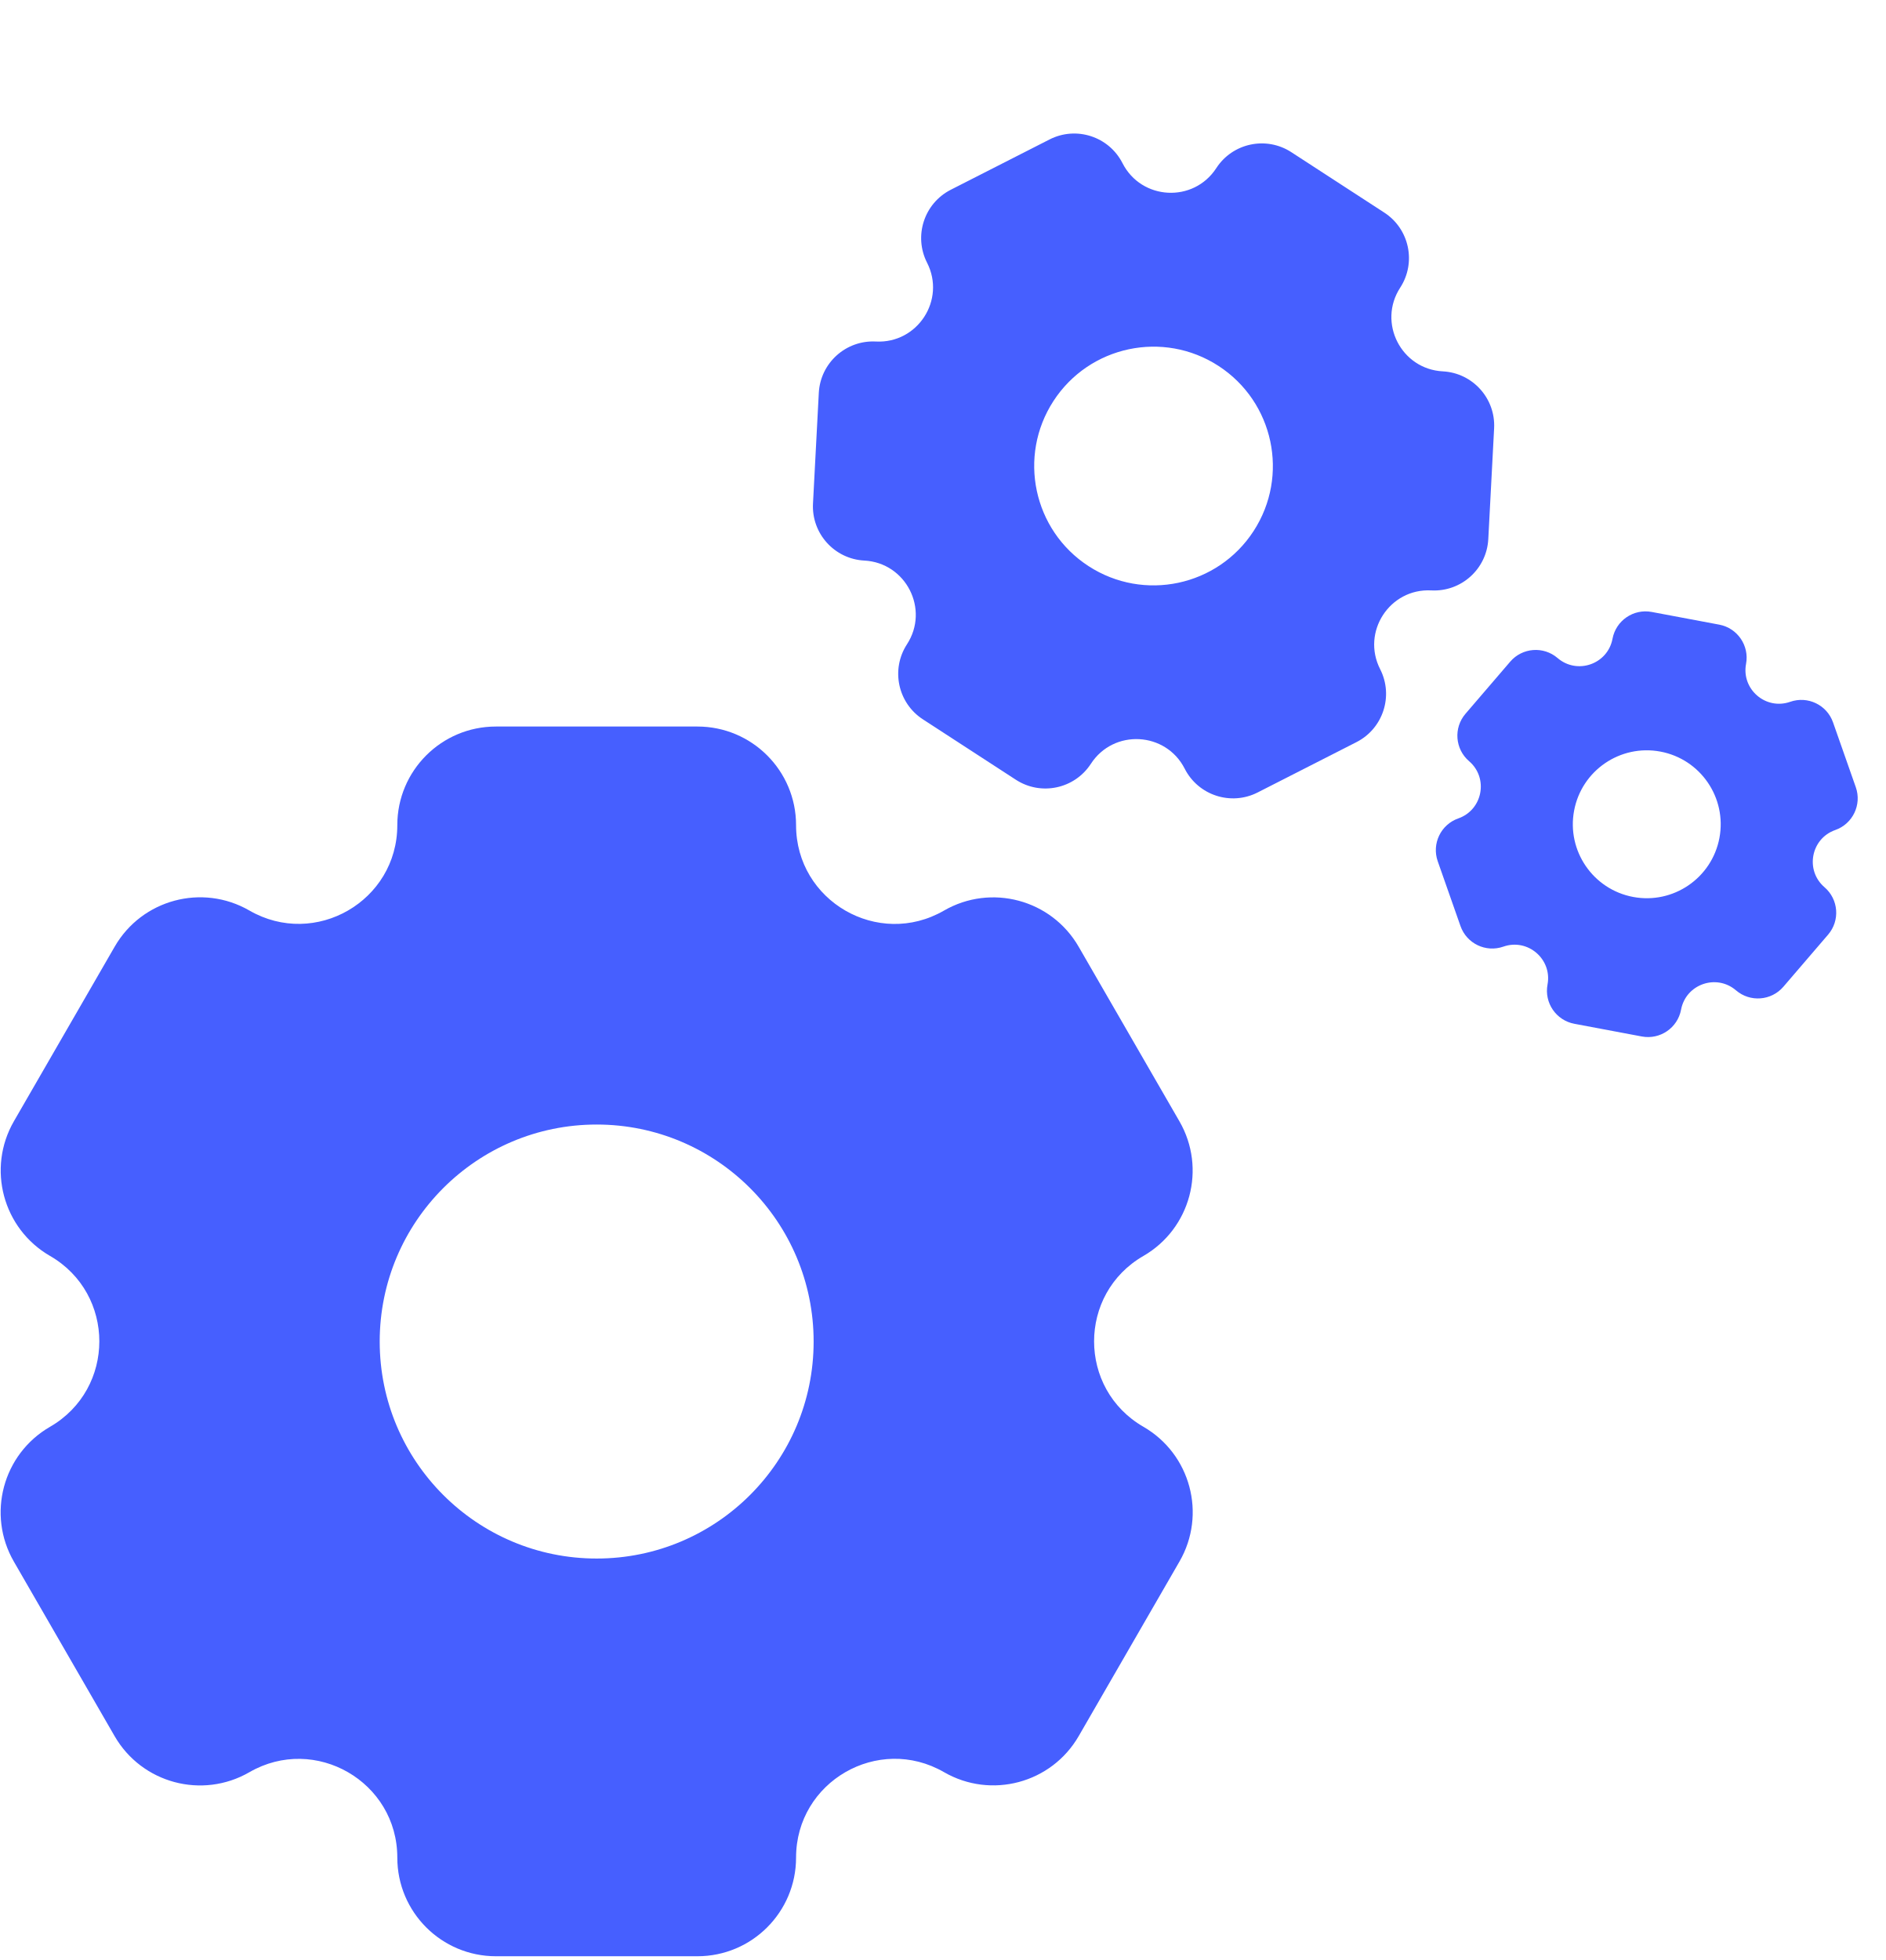
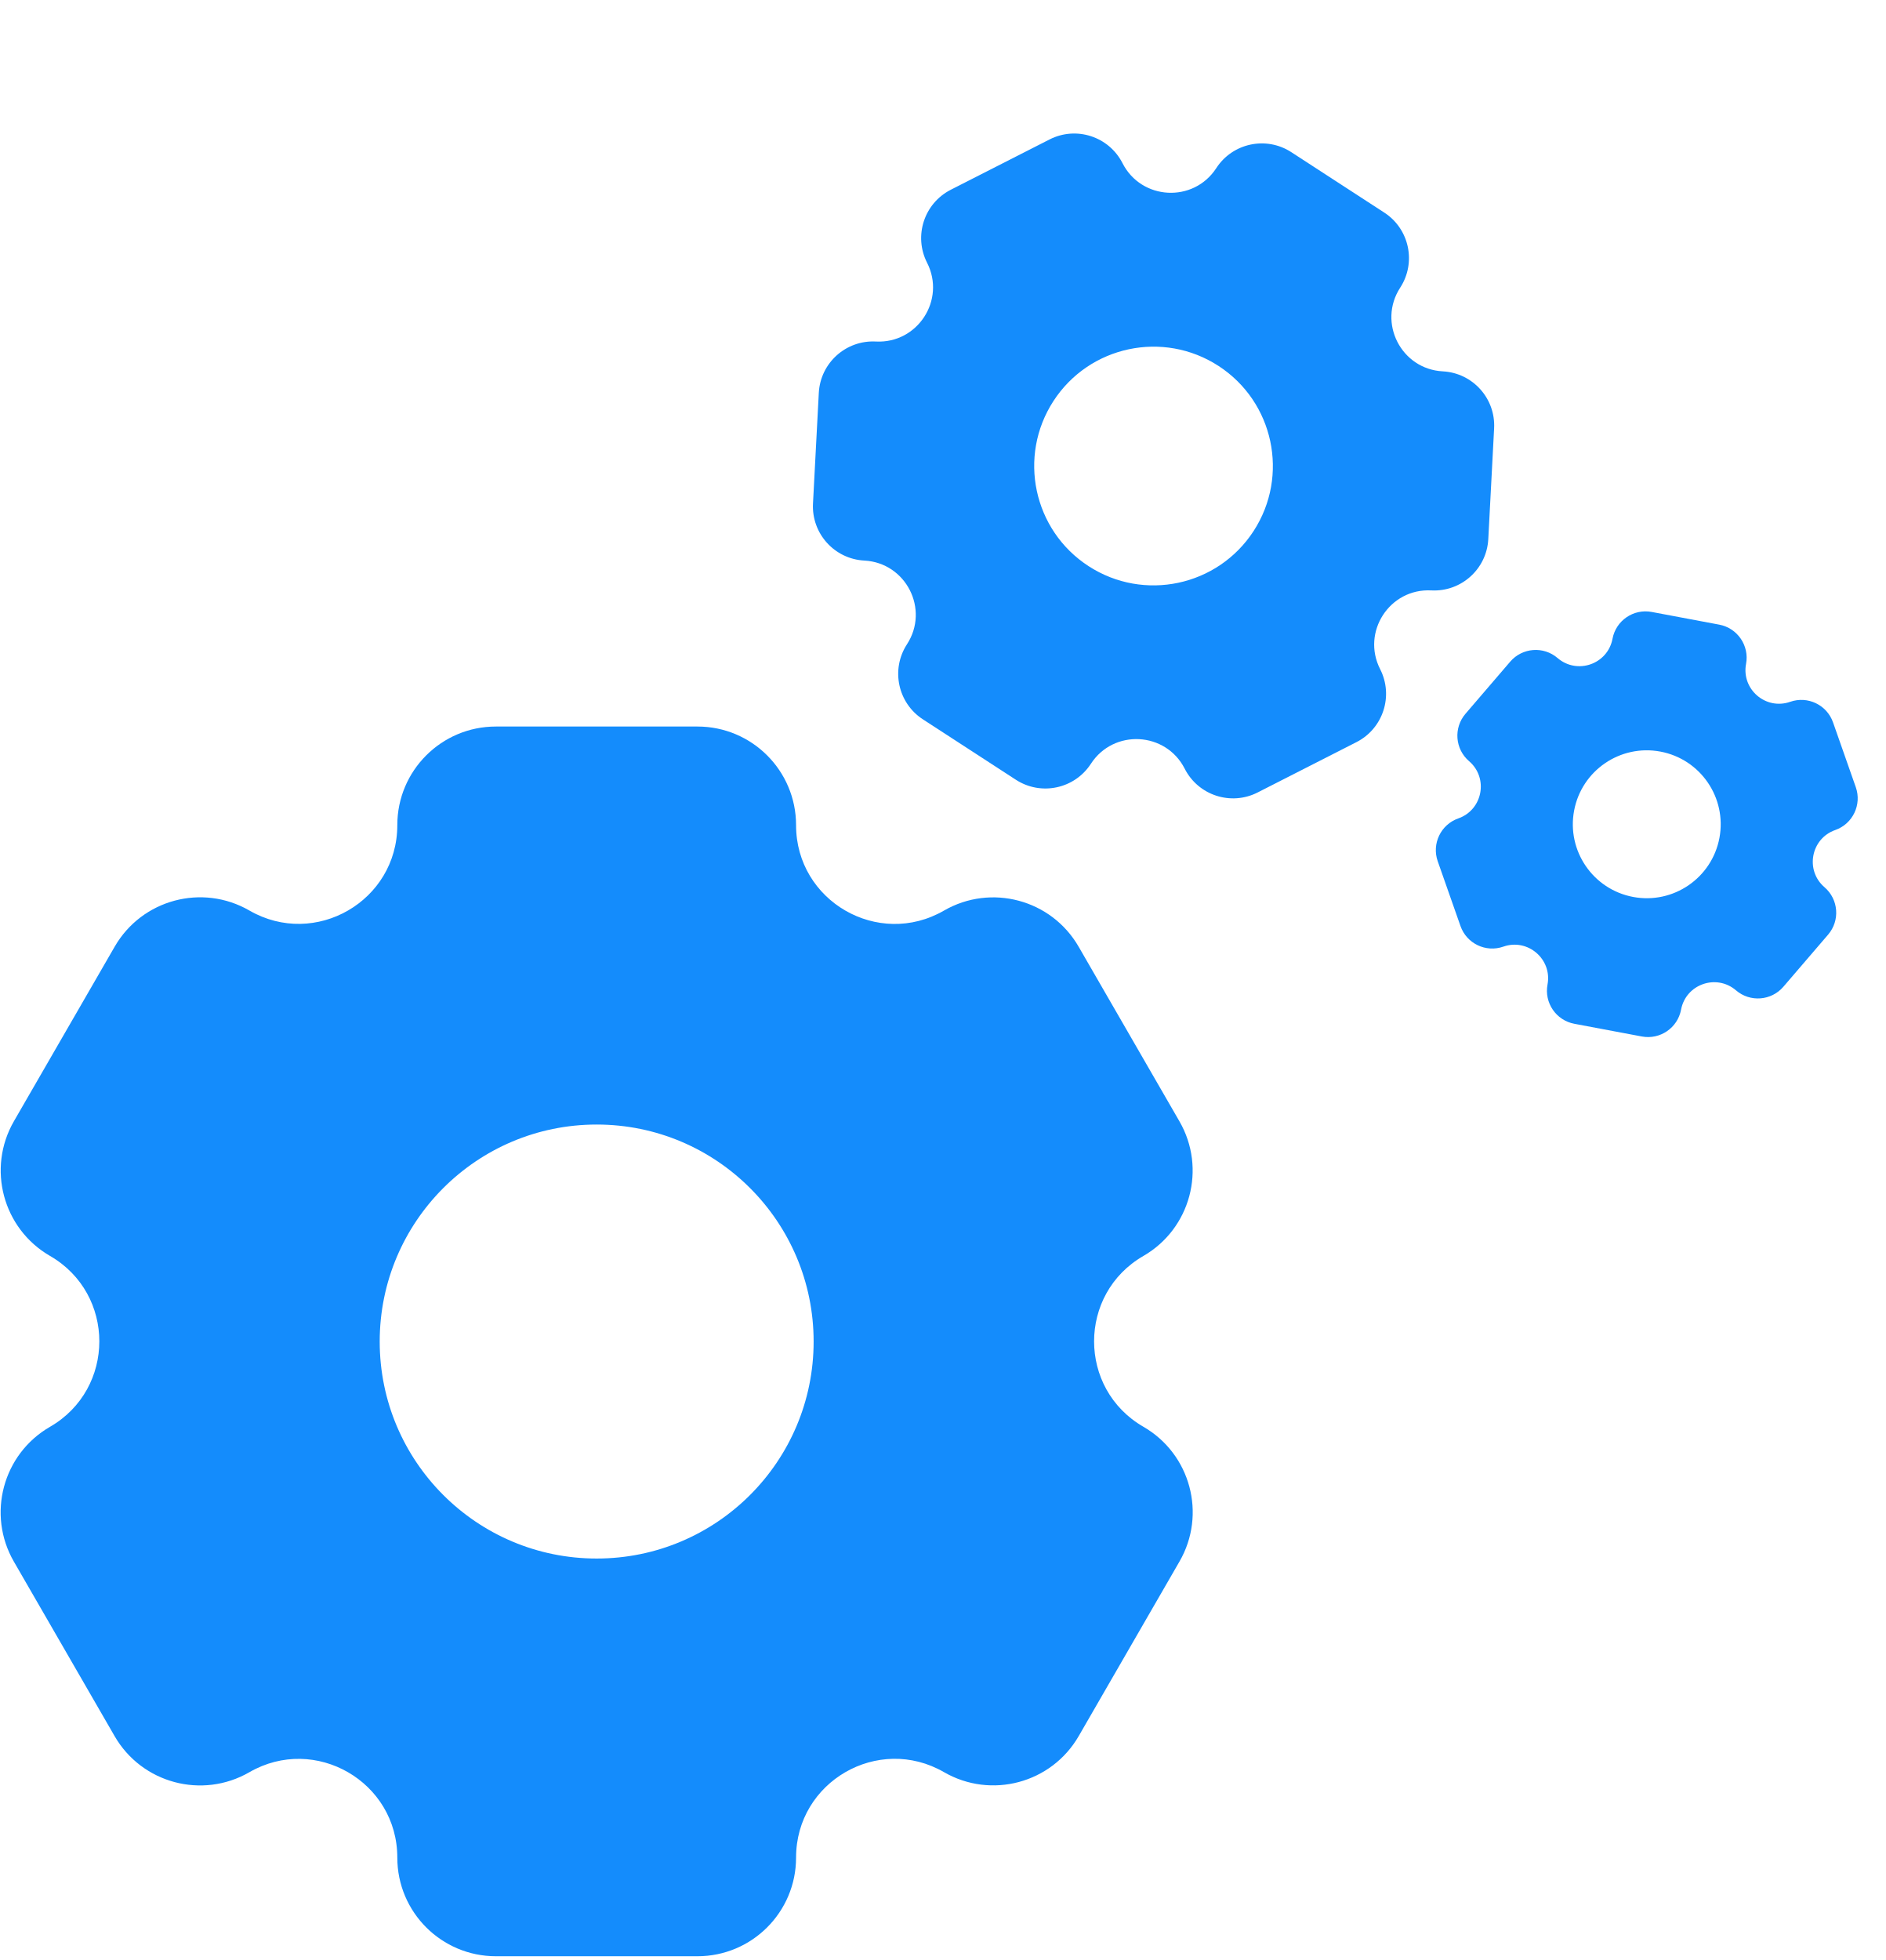
<svg xmlns="http://www.w3.org/2000/svg" width="204" height="212" viewBox="0 0 204 212" fill="none">
-   <path fill-rule="evenodd" clip-rule="evenodd" d="M12.398 187.784C15.344 192.888 21.872 194.635 26.976 191.689C34.088 187.583 42.981 192.714 42.981 200.926C42.981 206.818 47.757 211.594 53.649 211.594H75.449C81.342 211.594 86.119 206.816 86.119 200.923C86.119 192.71 95.011 187.575 102.124 191.682C107.227 194.628 113.752 192.88 116.698 187.776L127.599 168.895C130.545 163.793 128.795 157.268 123.693 154.323C116.584 150.218 116.581 139.956 123.689 135.851C128.789 132.907 130.537 126.385 127.592 121.285L116.687 102.397C113.742 97.296 107.219 95.548 102.118 98.493C95.007 102.599 86.119 97.464 86.119 89.254C86.119 83.362 81.343 78.584 75.451 78.584L53.647 78.584C47.756 78.584 42.981 83.359 42.981 89.249C42.981 97.46 34.091 102.591 26.981 98.486C21.879 95.54 15.354 97.288 12.409 102.39L1.508 121.271C-1.439 126.374 0.31 132.899 5.413 135.846C12.526 139.952 12.522 150.221 5.409 154.328C0.304 157.275 -1.447 163.804 1.501 168.909L12.398 187.784ZM64.548 168.576C77.511 168.576 88.019 158.068 88.019 145.105C88.019 132.143 77.511 121.634 64.548 121.634C51.586 121.634 41.077 132.143 41.077 145.105C41.077 158.068 51.586 168.576 64.548 168.576Z" fill="#465FFF" />
-   <path fill-rule="evenodd" clip-rule="evenodd" d="M87.95 54.464C87.779 57.701 90.266 60.463 93.503 60.633C98.013 60.87 100.577 65.902 98.116 69.689C96.351 72.407 97.123 76.041 99.84 77.806L109.894 84.338C112.612 86.104 116.247 85.332 118.013 82.614C120.474 78.826 126.114 79.122 128.164 83.148C129.634 86.036 133.168 87.185 136.056 85.714L146.741 80.272C149.628 78.802 150.776 75.268 149.306 72.381C147.257 68.358 150.331 63.623 154.839 63.861C158.074 64.031 160.834 61.547 161.004 58.312L161.634 46.333C161.805 43.098 159.32 40.337 156.085 40.167C151.575 39.93 149.015 34.898 151.475 31.112C153.24 28.394 152.469 24.759 149.752 22.994L139.696 16.46C136.979 14.695 133.345 15.466 131.58 18.183C129.12 21.97 123.483 21.673 121.433 17.649C119.963 14.761 116.43 13.612 113.543 15.083L102.857 20.524C99.969 21.995 98.82 25.529 100.291 28.417C102.341 32.442 99.263 37.177 94.751 36.94C91.514 36.769 88.75 39.256 88.579 42.493L87.95 54.464ZM117.757 61.232C123.736 65.116 131.731 63.419 135.615 57.44C139.499 51.462 137.802 43.466 131.823 39.582C125.845 35.698 117.849 37.395 113.965 43.374C110.081 49.352 111.779 57.348 117.757 61.232Z" fill="#465FFF" />
-   <path fill-rule="evenodd" clip-rule="evenodd" d="M157.997 100.165C158.662 102.06 160.738 103.056 162.633 102.391C165.273 101.463 167.929 103.742 167.412 106.492C167.041 108.465 168.34 110.366 170.313 110.736L177.614 112.109C179.587 112.48 181.488 111.18 181.859 109.207C182.376 106.456 185.677 105.296 187.801 107.119C189.324 108.427 191.62 108.252 192.928 106.729L197.767 101.092C199.075 99.568 198.899 97.273 197.376 95.965C195.254 94.143 195.899 90.706 198.538 89.779C200.431 89.114 201.427 87.04 200.762 85.147L198.299 78.134C197.634 76.241 195.559 75.245 193.665 75.91C191.025 76.837 188.372 74.558 188.889 71.808C189.26 69.835 187.961 67.934 185.988 67.563L178.685 66.191C176.713 65.82 174.813 67.118 174.442 69.091C173.925 71.841 170.625 73 168.502 71.177C166.979 69.87 164.684 70.044 163.376 71.567L158.537 77.204C157.229 78.728 157.403 81.024 158.927 82.332C161.051 84.155 160.403 87.594 157.762 88.521C155.867 89.187 154.87 91.263 155.535 93.158L157.997 100.165ZM176.671 97.016C181.012 97.832 185.193 94.974 186.009 90.633C186.825 86.291 183.968 82.111 179.626 81.295C175.285 80.479 171.104 83.336 170.288 87.678C169.472 92.019 172.33 96.2 176.671 97.016Z" fill="#465FFF" />
+   <path fill-rule="evenodd" clip-rule="evenodd" d="M12.398 187.784C15.344 192.888 21.872 194.635 26.976 191.689C34.088 187.583 42.981 192.714 42.981 200.926C42.981 206.818 47.757 211.594 53.649 211.594H75.449C81.342 211.594 86.119 206.816 86.119 200.923C86.119 192.71 95.011 187.575 102.124 191.682C107.227 194.628 113.752 192.88 116.698 187.776L127.599 168.895C130.545 163.793 128.795 157.268 123.693 154.323C116.584 150.218 116.581 139.956 123.689 135.851C128.789 132.907 130.537 126.385 127.592 121.285L116.687 102.397C113.742 97.296 107.219 95.548 102.118 98.493C95.007 102.599 86.119 97.464 86.119 89.254C86.119 83.362 81.343 78.584 75.451 78.584L53.647 78.584C47.756 78.584 42.981 83.359 42.981 89.249C42.981 97.46 34.091 102.591 26.981 98.486C21.879 95.54 15.354 97.288 12.409 102.39L1.508 121.271C-1.439 126.374 0.31 132.899 5.413 135.846C12.526 139.952 12.522 150.221 5.409 154.328C0.304 157.275 -1.447 163.804 1.501 168.909L12.398 187.784ZM64.548 168.576C77.511 168.576 88.019 158.068 88.019 145.105C88.019 132.143 77.511 121.634 64.548 121.634C51.586 121.634 41.077 132.143 41.077 145.105C41.077 158.068 51.586 168.576 64.548 168.576Z" fill="#148cfc" />
+   <path fill-rule="evenodd" clip-rule="evenodd" d="M87.95 54.464C87.779 57.701 90.266 60.463 93.503 60.633C98.013 60.87 100.577 65.902 98.116 69.689C96.351 72.407 97.123 76.041 99.84 77.806L109.894 84.338C112.612 86.104 116.247 85.332 118.013 82.614C120.474 78.826 126.114 79.122 128.164 83.148C129.634 86.036 133.168 87.185 136.056 85.714L146.741 80.272C149.628 78.802 150.776 75.268 149.306 72.381C147.257 68.358 150.331 63.623 154.839 63.861C158.074 64.031 160.834 61.547 161.004 58.312L161.634 46.333C161.805 43.098 159.32 40.337 156.085 40.167C151.575 39.93 149.015 34.898 151.475 31.112C153.24 28.394 152.469 24.759 149.752 22.994L139.696 16.46C136.979 14.695 133.345 15.466 131.58 18.183C129.12 21.97 123.483 21.673 121.433 17.649C119.963 14.761 116.43 13.612 113.543 15.083L102.857 20.524C99.969 21.995 98.82 25.529 100.291 28.417C102.341 32.442 99.263 37.177 94.751 36.94C91.514 36.769 88.75 39.256 88.579 42.493L87.95 54.464ZM117.757 61.232C123.736 65.116 131.731 63.419 135.615 57.44C139.499 51.462 137.802 43.466 131.823 39.582C125.845 35.698 117.849 37.395 113.965 43.374C110.081 49.352 111.779 57.348 117.757 61.232Z" fill="#148cfc" />
+   <path fill-rule="evenodd" clip-rule="evenodd" d="M157.997 100.165C158.662 102.06 160.738 103.056 162.633 102.391C165.273 101.463 167.929 103.742 167.412 106.492C167.041 108.465 168.34 110.366 170.313 110.736L177.614 112.109C179.587 112.48 181.488 111.18 181.859 109.207C182.376 106.456 185.677 105.296 187.801 107.119C189.324 108.427 191.62 108.252 192.928 106.729L197.767 101.092C199.075 99.568 198.899 97.273 197.376 95.965C195.254 94.143 195.899 90.706 198.538 89.779C200.431 89.114 201.427 87.04 200.762 85.147L198.299 78.134C197.634 76.241 195.559 75.245 193.665 75.91C191.025 76.837 188.372 74.558 188.889 71.808C189.26 69.835 187.961 67.934 185.988 67.563L178.685 66.191C176.713 65.82 174.813 67.118 174.442 69.091C173.925 71.841 170.625 73 168.502 71.177C166.979 69.87 164.684 70.044 163.376 71.567L158.537 77.204C157.229 78.728 157.403 81.024 158.927 82.332C161.051 84.155 160.403 87.594 157.762 88.521C155.867 89.187 154.87 91.263 155.535 93.158L157.997 100.165ZM176.671 97.016C181.012 97.832 185.193 94.974 186.009 90.633C186.825 86.291 183.968 82.111 179.626 81.295C175.285 80.479 171.104 83.336 170.288 87.678C169.472 92.019 172.33 96.2 176.671 97.016Z" fill="#148cfc" />
</svg>
